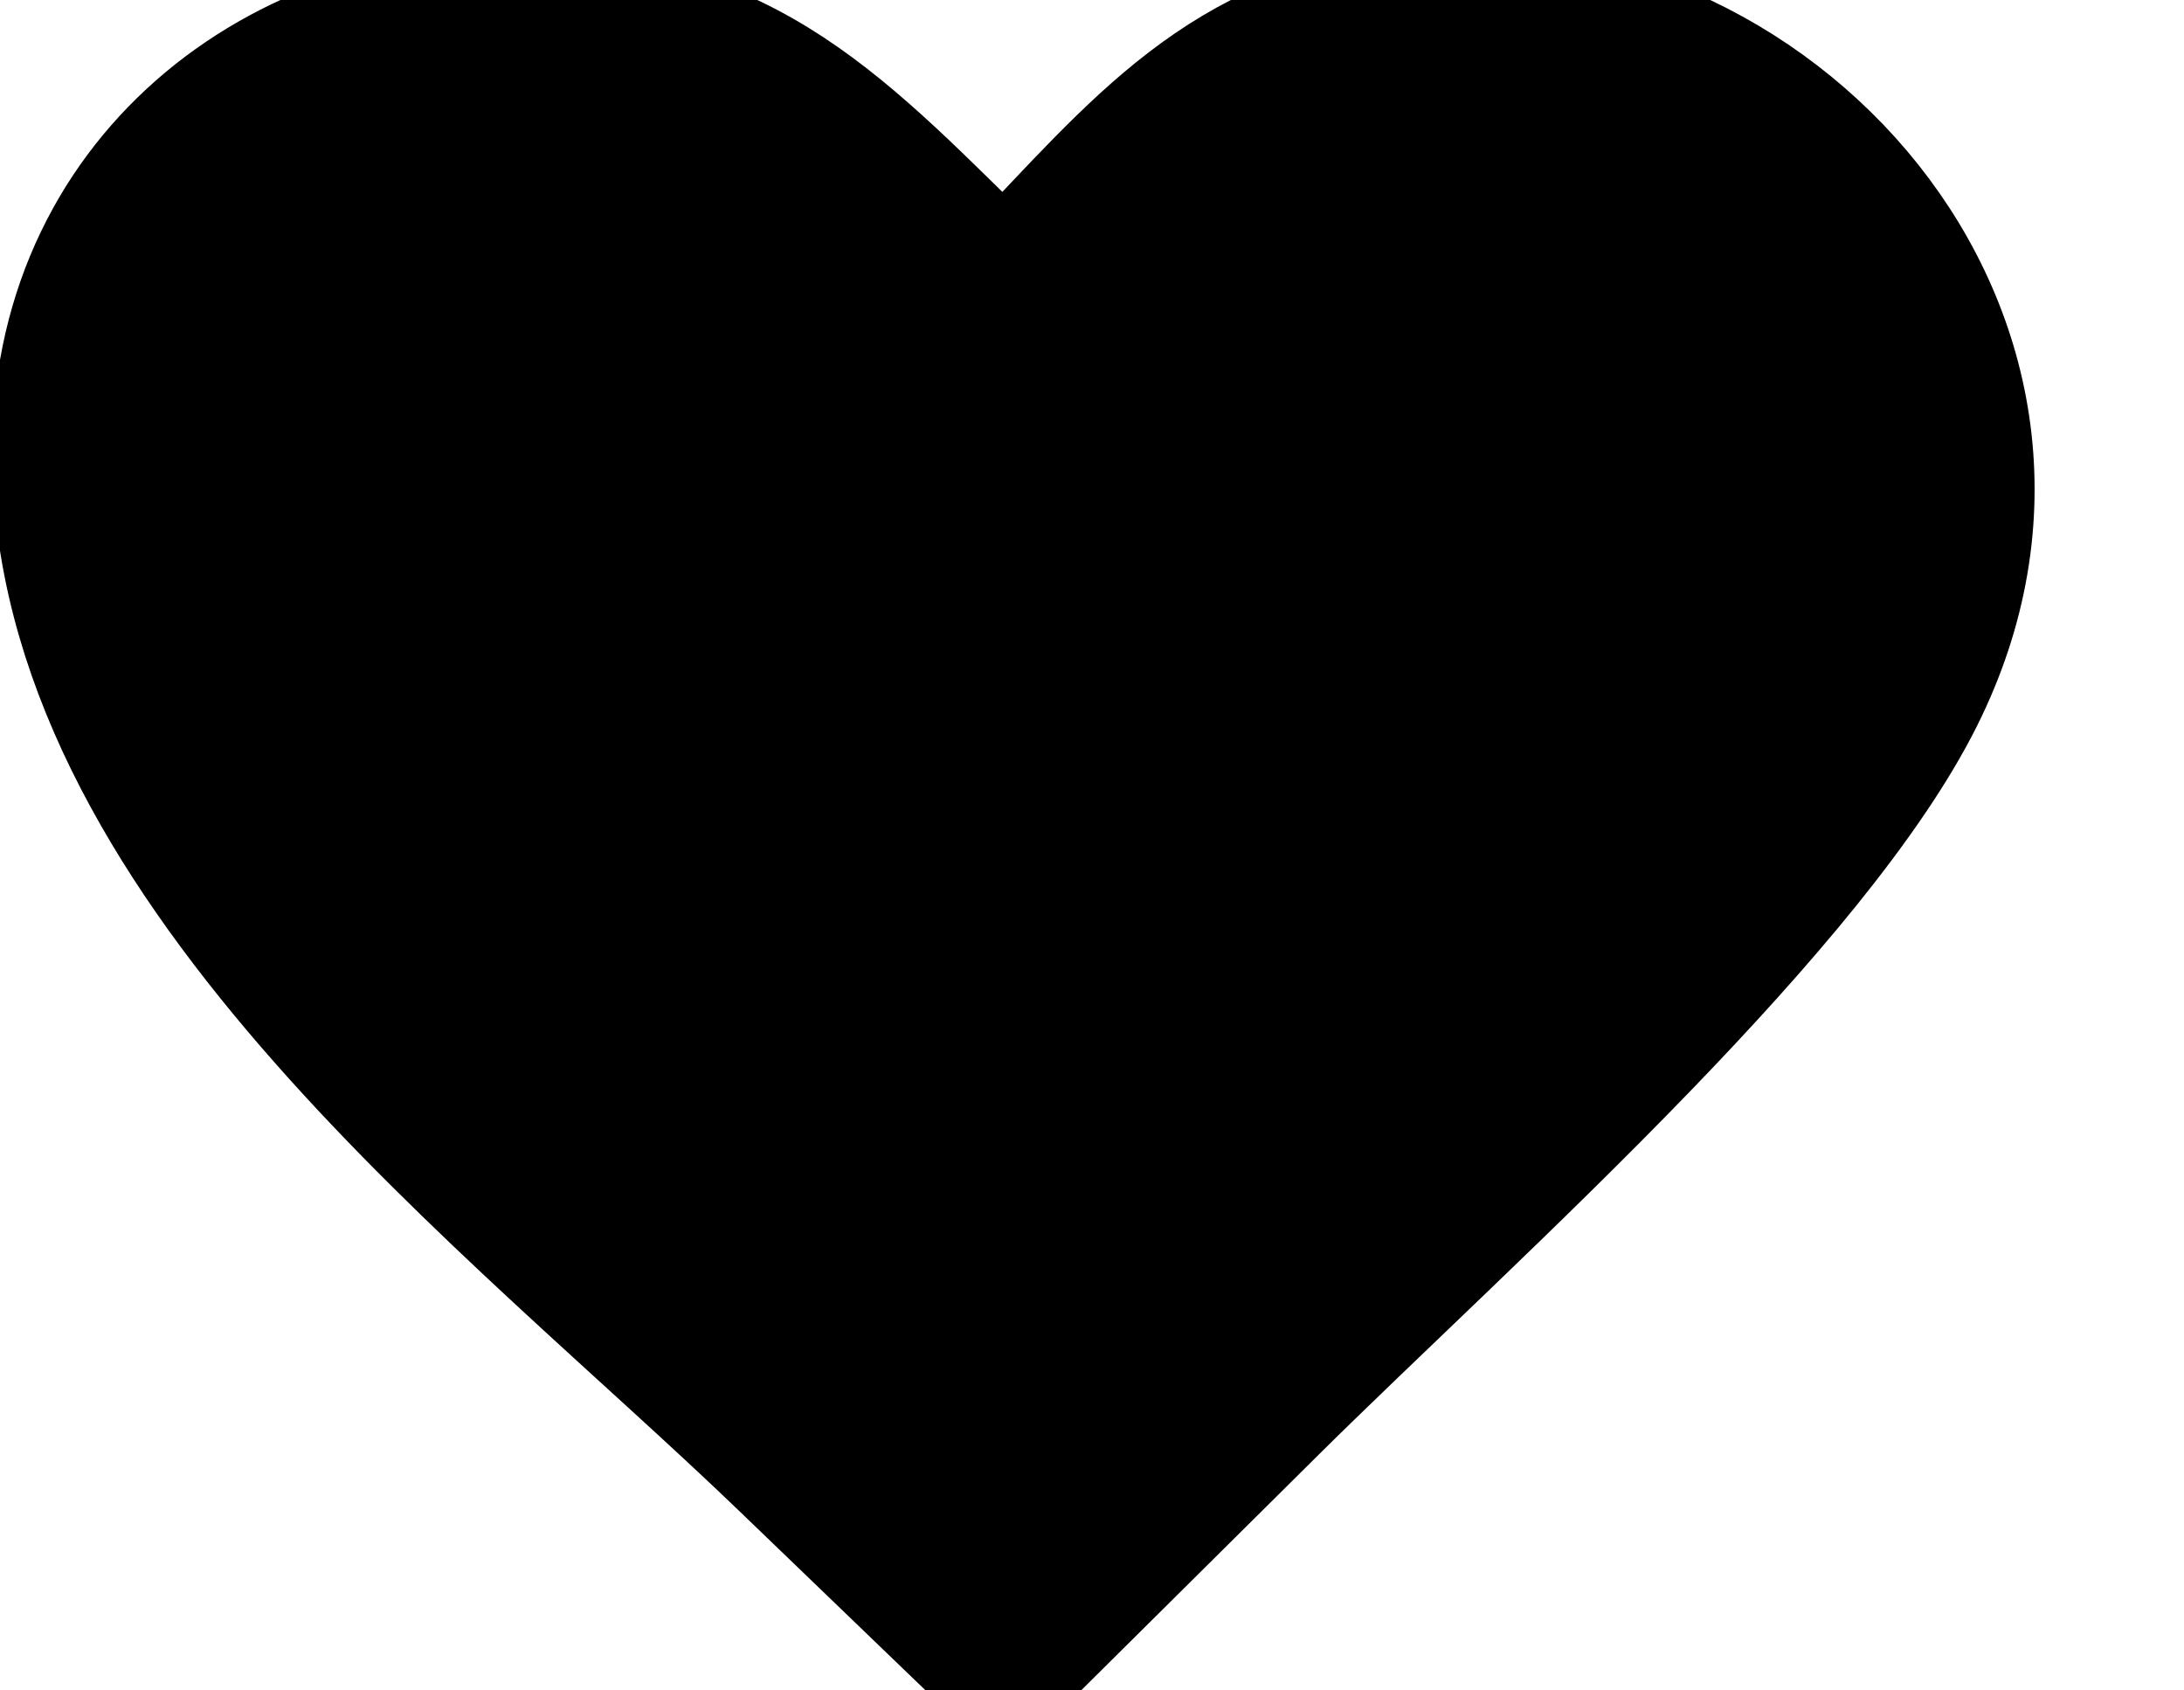
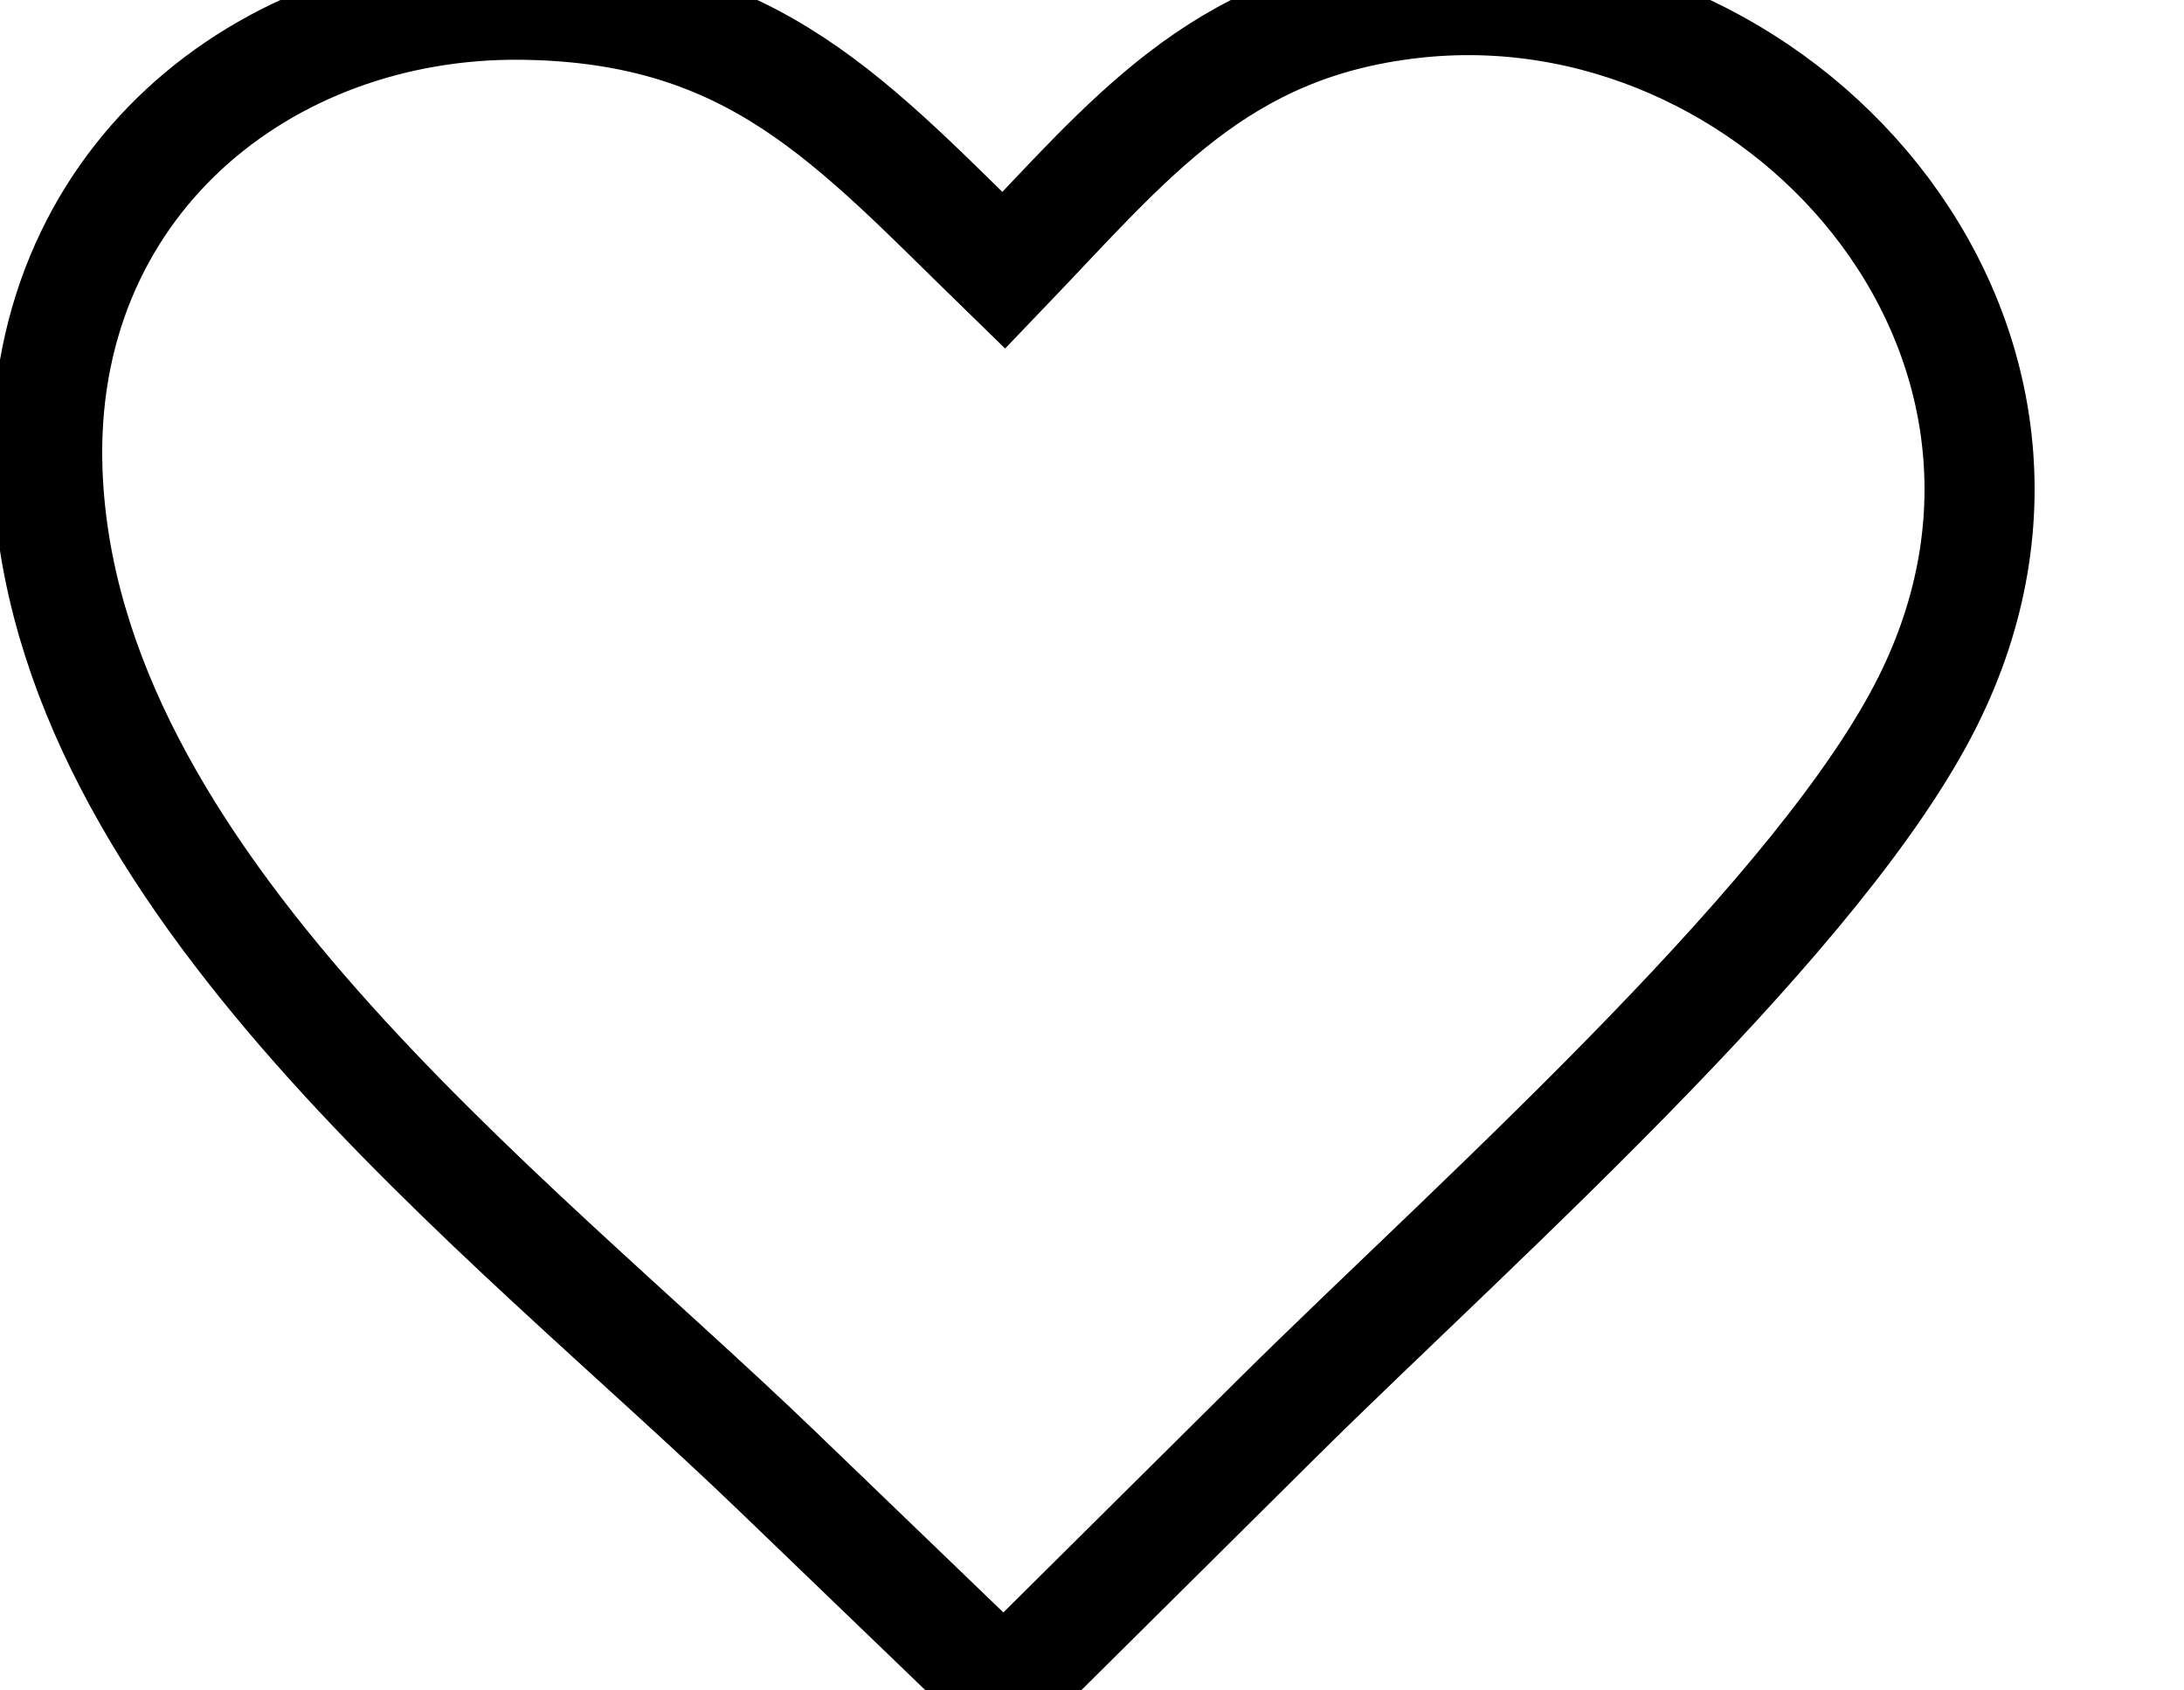
- <svg version="1.1" id="Layer_1" viewBox="-3 0 138.88 107.41" fill="currentFill" color="currentColor" xml:space="preserve">
+ <svg version="1.1" id="Layer_1" viewBox="-3 0 138.88 107.41" fill="transparent" xml:space="preserve">
  <style type="text/css">.st0{fill-rule:evenodd;clip-rule:evenodd;}</style>
  <g>
    <path fill="currentFill" stroke="currentColor" stroke-width="7" class="st0" d="M60.83,17.19C68.84,8.84,74.45,1.62,86.79,0.21c23.17-2.66,44.48,21.06,32.78,44.41 c-3.33,6.65-10.11,14.56-17.61,22.32c-8.23,8.52-17.34,16.87-23.72,23.2l-17.4,17.26L46.46,93.56C29.16,76.9,0.95,55.93,0.02,29.95 C-0.63,11.75,13.73,0.09,30.25,0.3C45.01,0.5,51.22,7.84,60.83,17.19L60.83,17.19L60.83,17.19z" />
  </g>
</svg>
